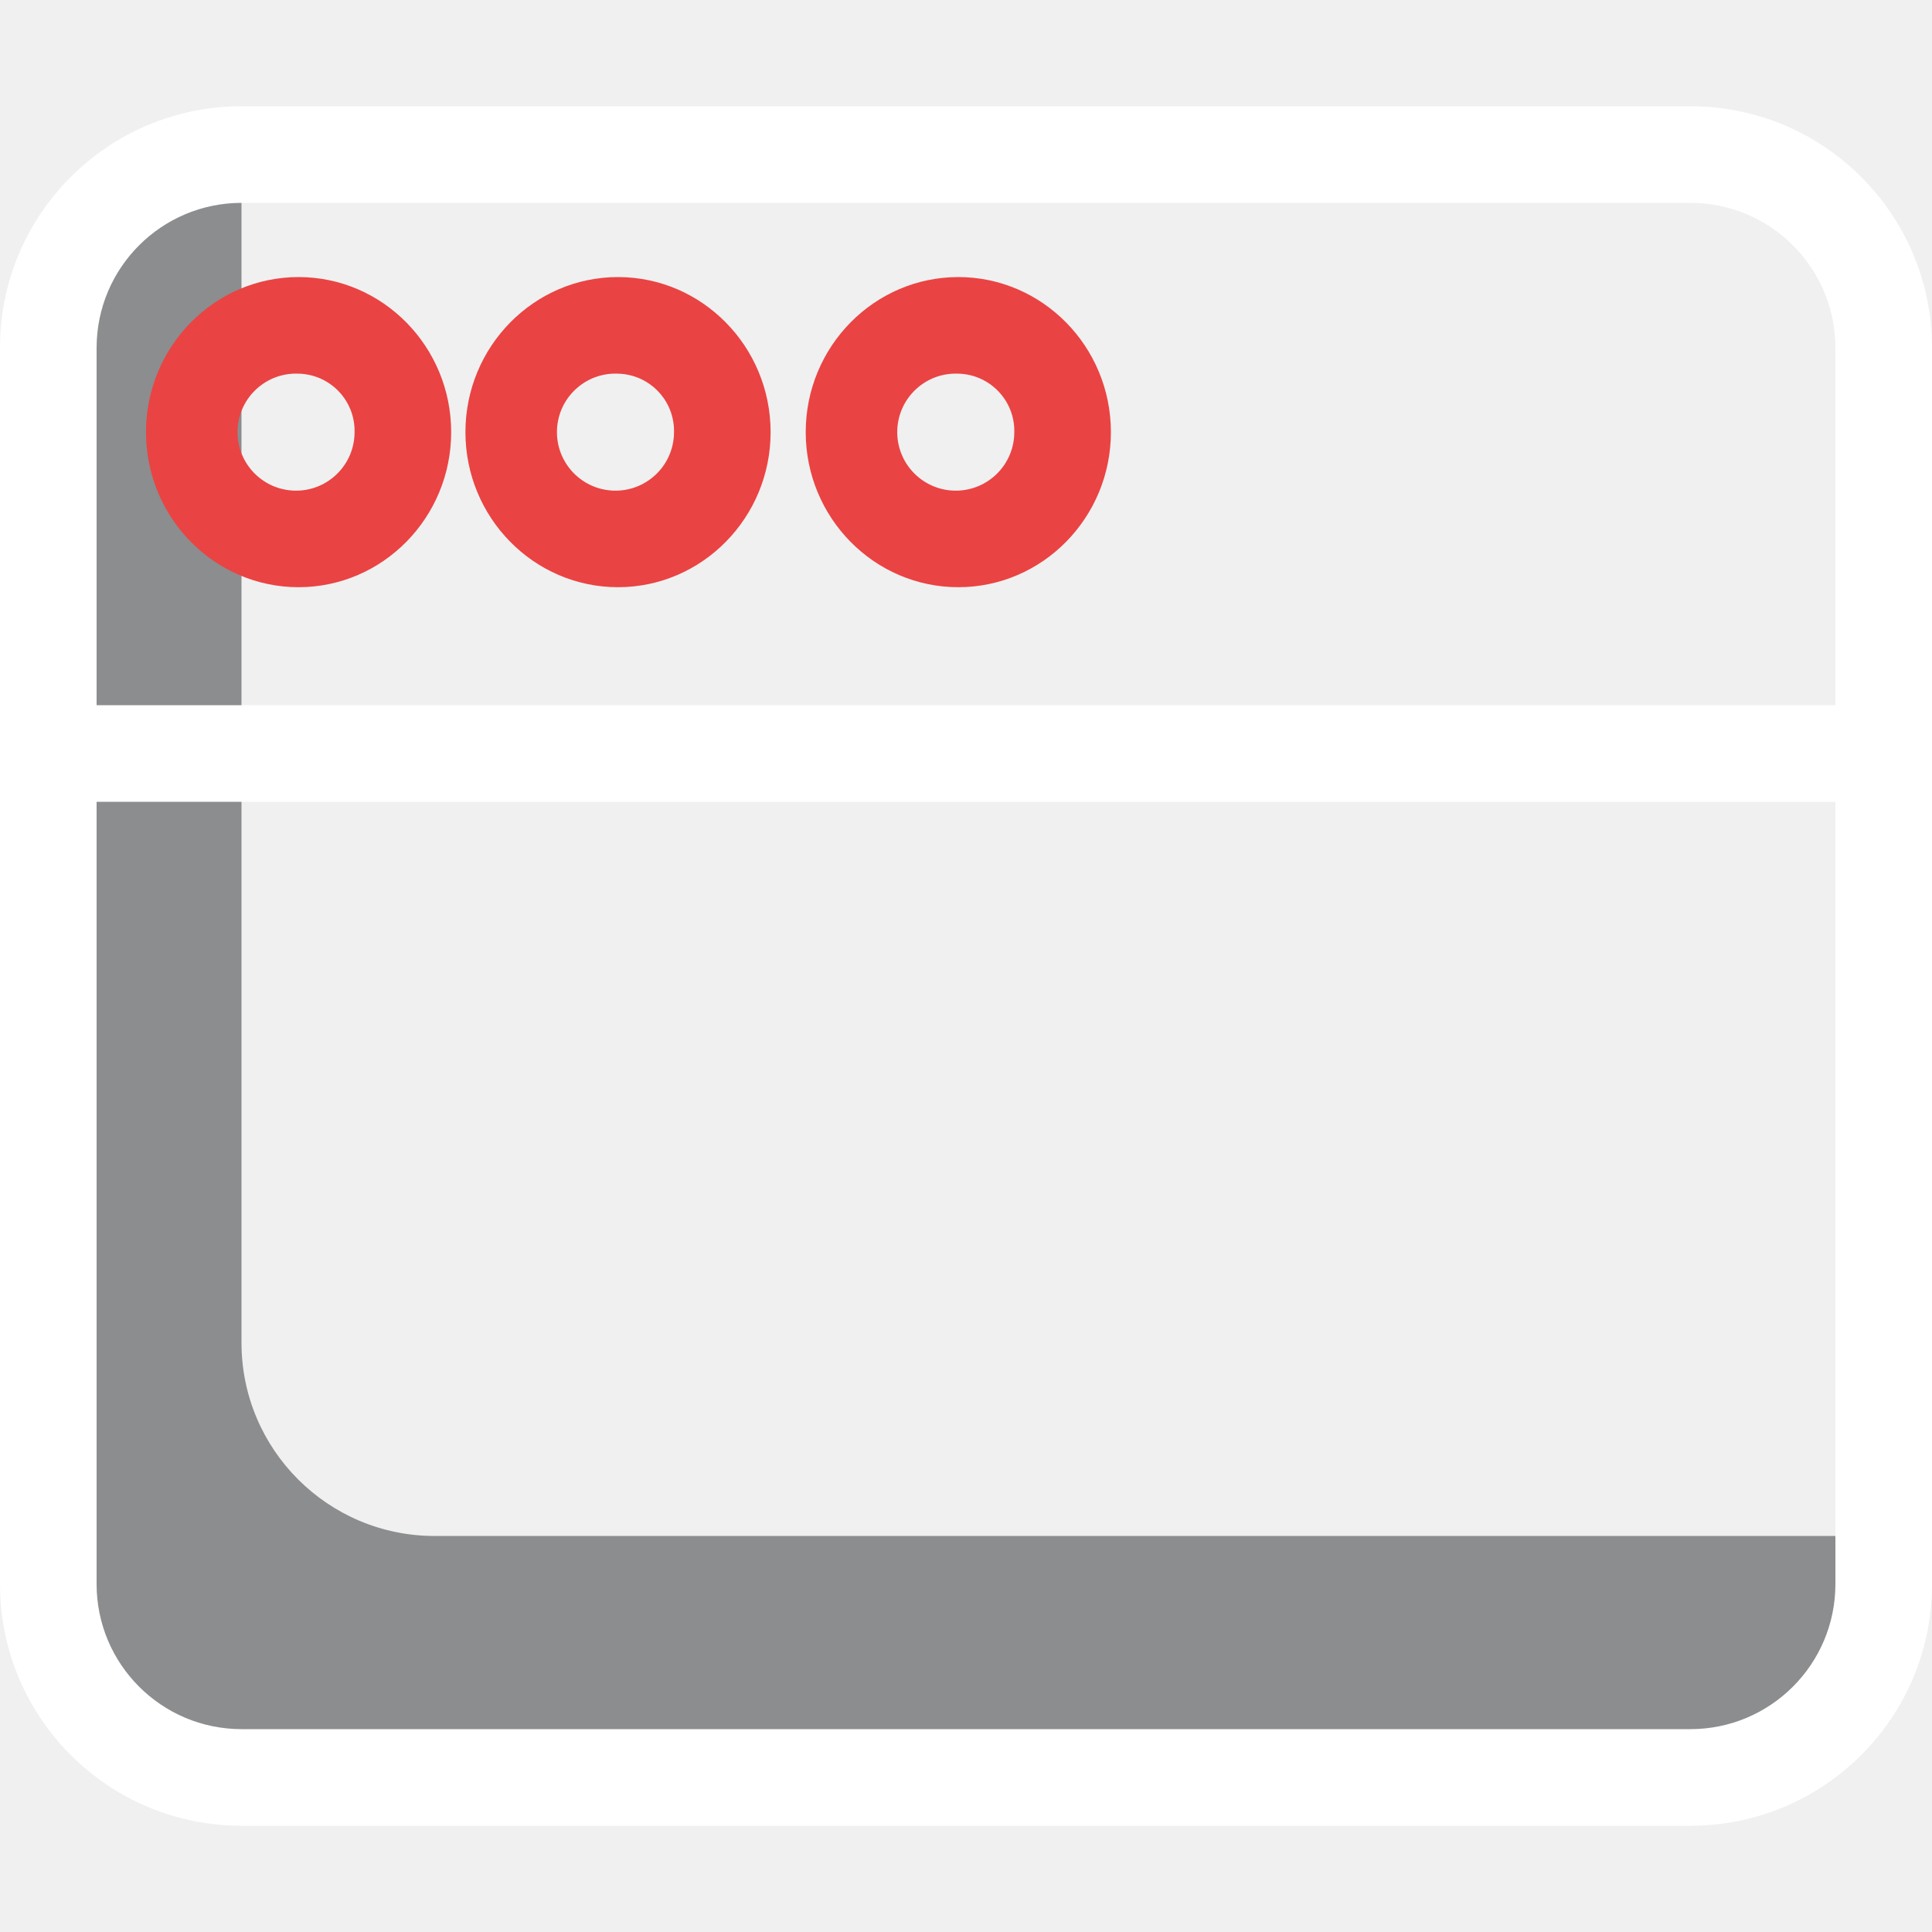
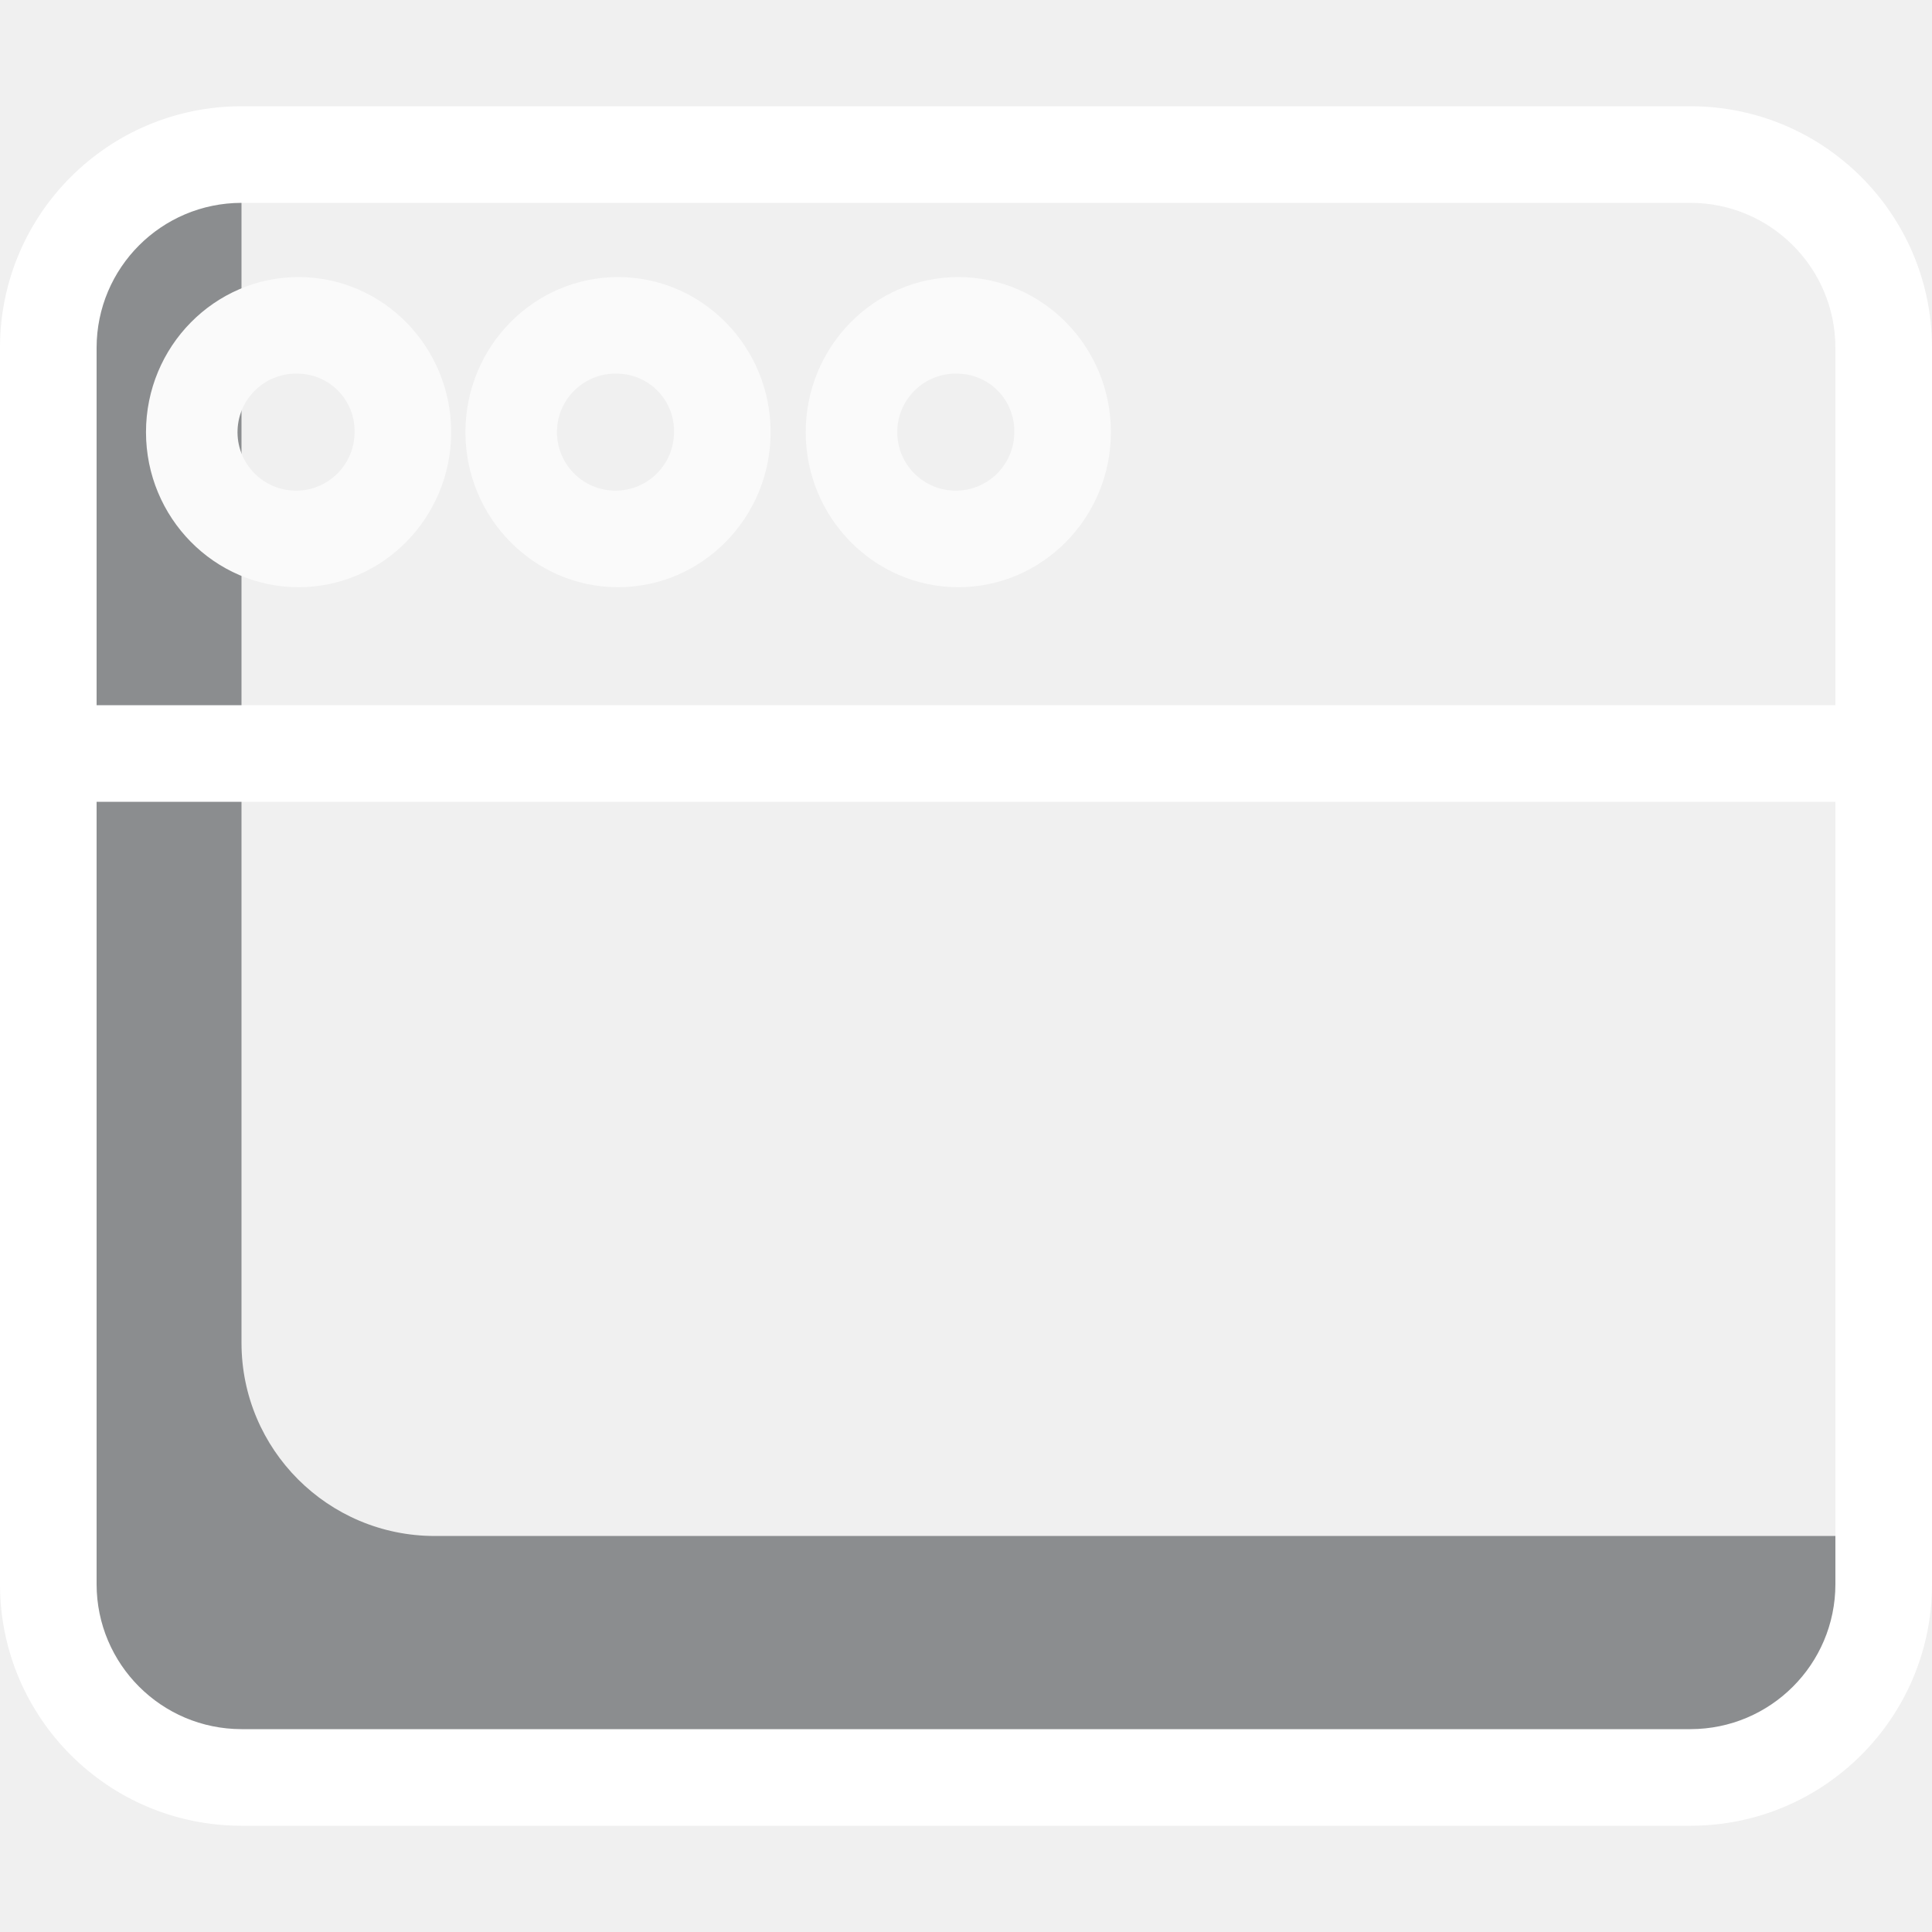
<svg xmlns="http://www.w3.org/2000/svg" height="400pt" viewBox="0 -22 400 400" width="400pt">
  <path d="m50 256.008v-246.016c-22.09 0-40 17.91-40 40v256.016c0 22.09 17.91 40 40 40h300c22.09 0 40-17.91 40-40v-10h-300c-22.09 0-40-17.91-40-40zm0 0" fill="#8b8d8f" />
-   <g fill="#ea4343">
+   <g fill="#fafafa">
    <path d="m198.41 99.574c-17.422 0-31.594-14.398-31.594-32.105s14.172-32.105 31.594-32.105c17.418 0 31.59 14.402 31.59 32.105s-14.172 32.105-31.59 32.105zm0-44.211c-6.688-.293-12.344 4.891-12.633 11.578-.293 6.684 4.891 12.34 11.574 12.633 6.688.293 12.344-4.891 12.637-11.574.008-.176.012-.352.012-.527.133-6.543-5.051-11.957-11.59-12.109zm0 0" />
    <path d="m127.953 99.574c-17.418 0-31.59-14.398-31.59-32.105s14.172-32.105 31.59-32.105 31.594 14.398 31.594 32.105-14.172 32.105-31.594 32.105zm0-44.211c-6.684-.293-12.34 4.891-12.633 11.578-.289 6.684 4.895 12.34 11.578 12.633 6.688.293 12.344-4.891 12.637-11.574.008-.176.012-.352.012-.527.133-6.543-5.051-11.957-11.594-12.109zm0 0" />
    <path d="m61.816 99.574c-17.418 0-31.59-14.398-31.59-32.105s14.172-32.105 31.59-32.105c17.422 0 31.594 14.398 31.594 32.105s-14.172 32.105-31.594 32.105zm0-44.211c-6.684-.289-12.34 4.895-12.629 11.578-.293 6.688 4.891 12.34 11.578 12.633 6.684.293 12.34-4.891 12.633-11.574.008-.176.012-.352.012-.527.137-6.543-5.051-11.961-11.594-12.109zm0 0" />
  </g>
  <path d="m400 50c0-27.613-22.387-50-50-50h-300c-27.613 0-50 22.387-50 50v256c0 27.613 22.387 50 50 50h300c27.613 0 50-22.387 50-50zm-350-30h300c16.559.016 29.98 13.434 30 29.992v74.008h-360v-74.008c.02-16.559 13.441-29.977 30-29.992zm300 316h-300c-16.559-.016-29.98-13.434-30-29.992v-162.008h360v162.008c-.02 16.559-13.441 29.977-30 29.992zm0 0" fill="#ffffff" />
</svg>
